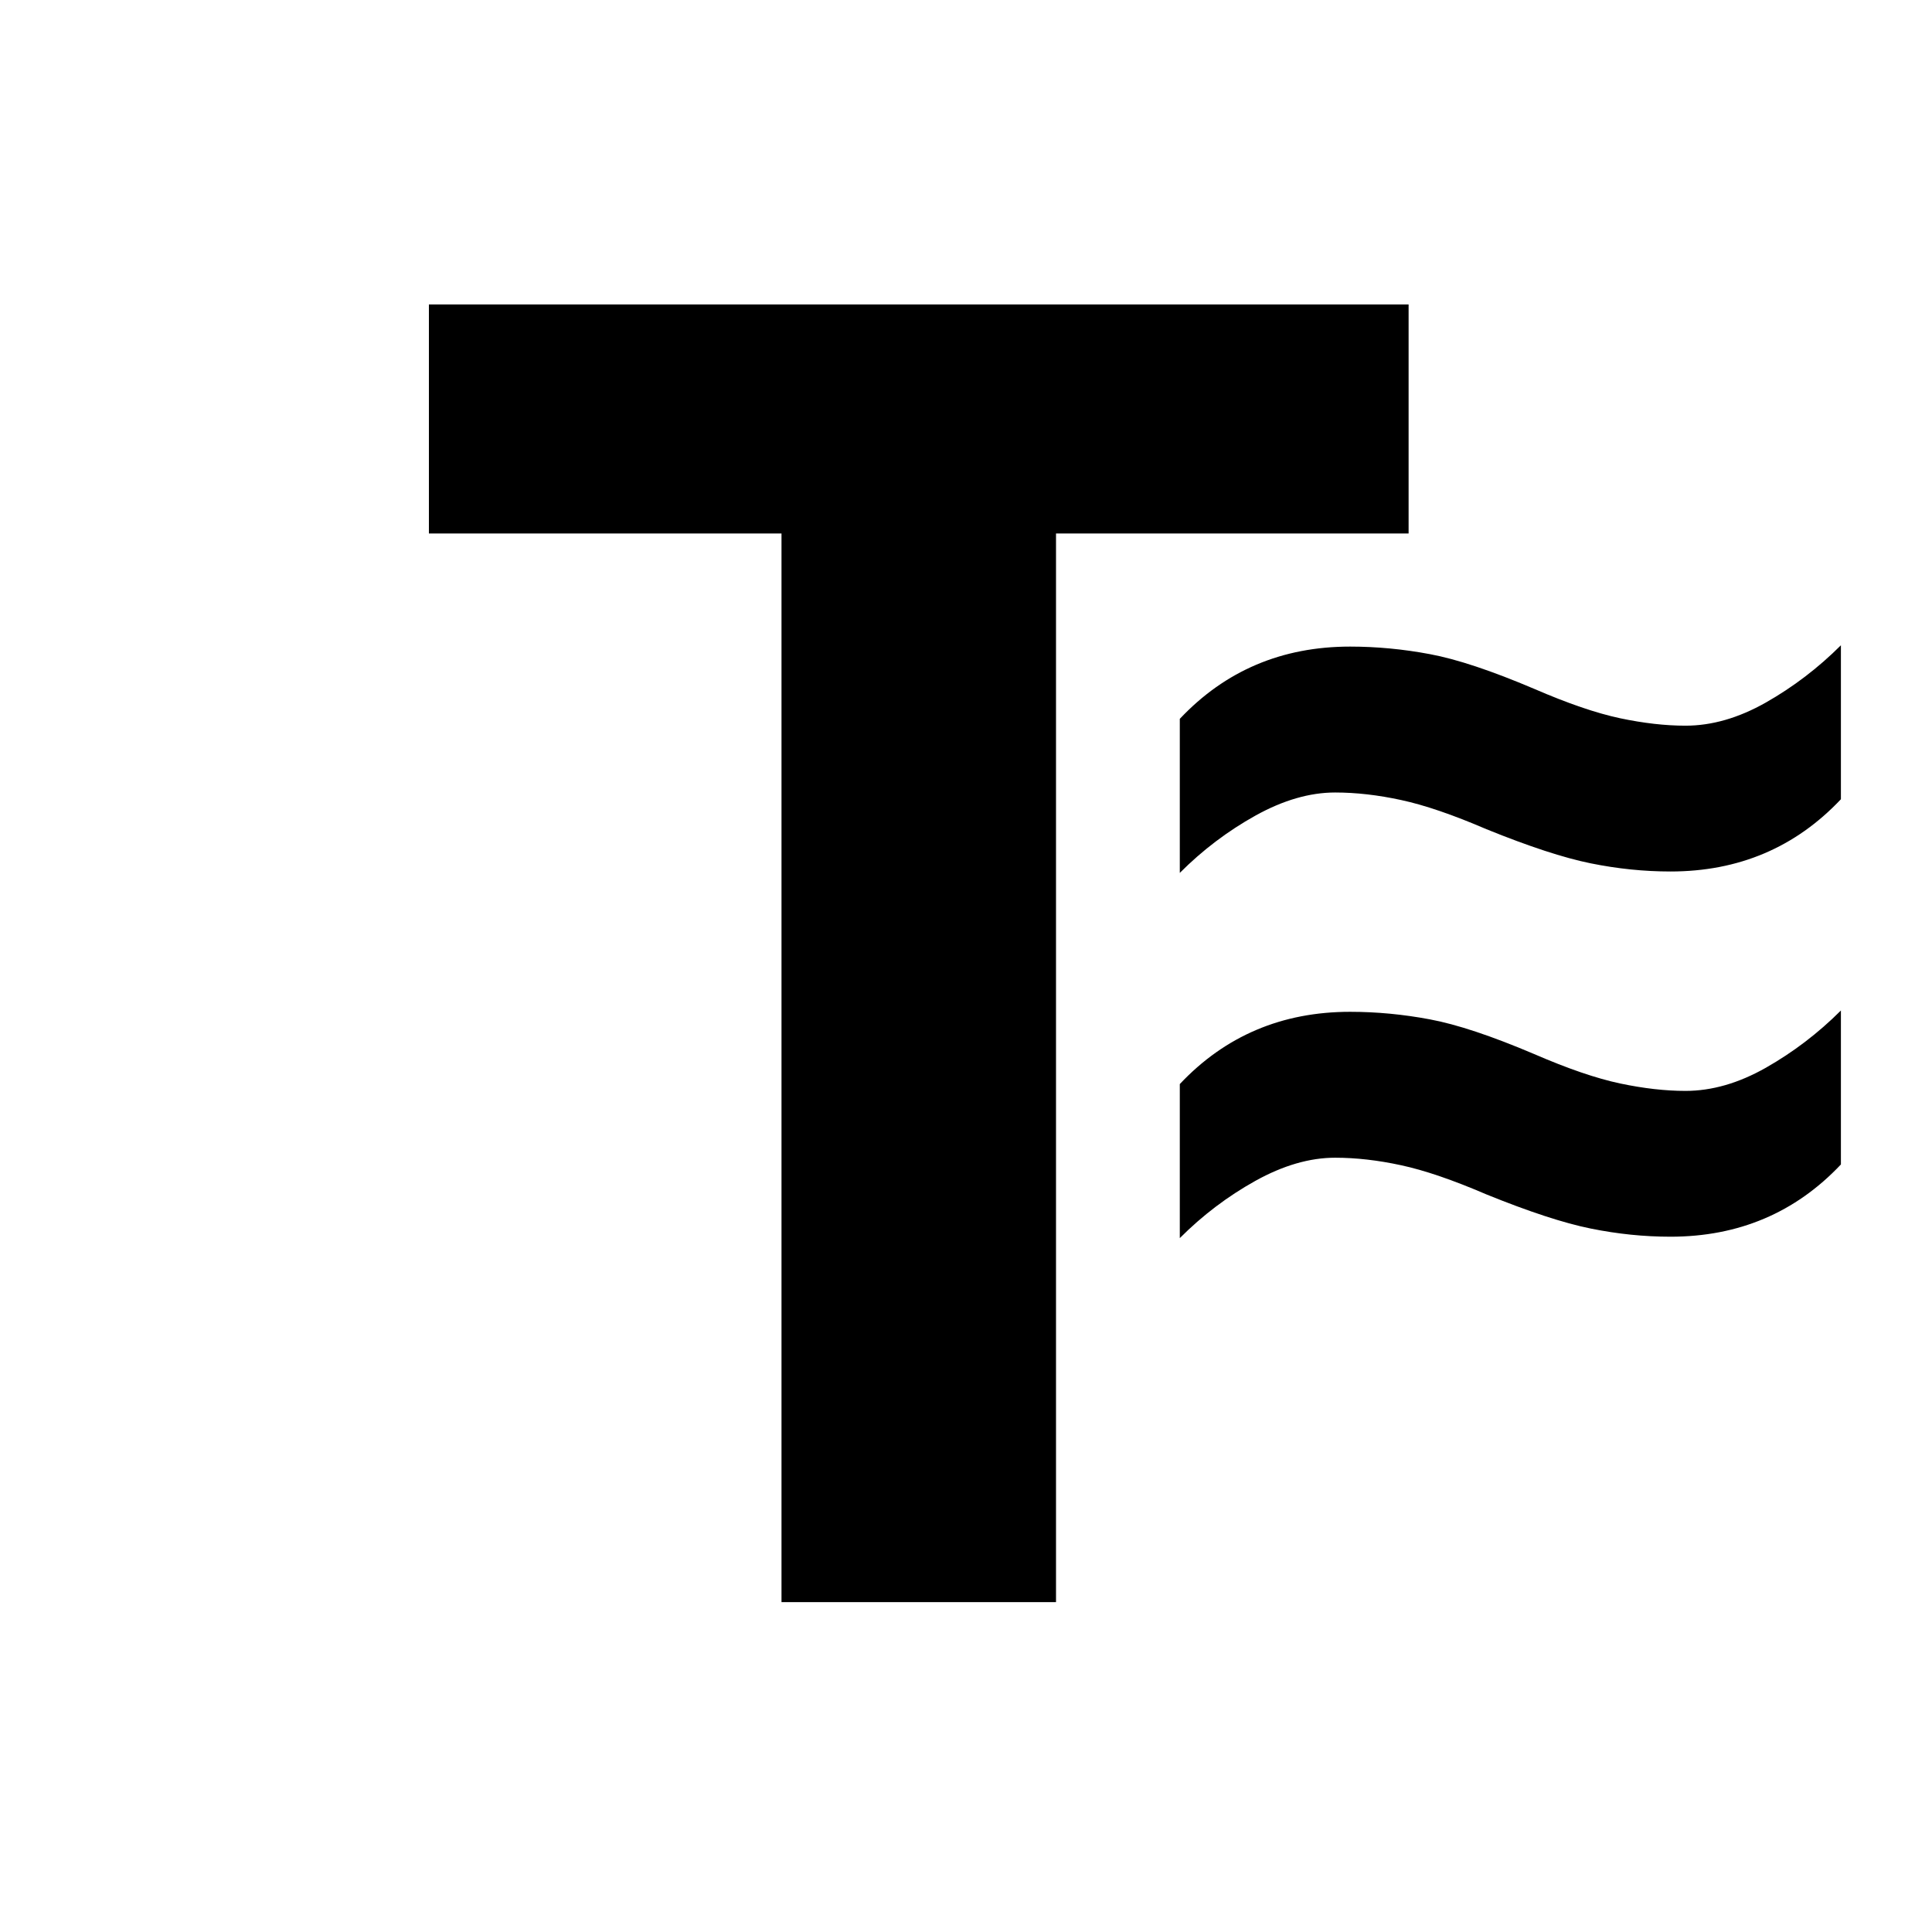
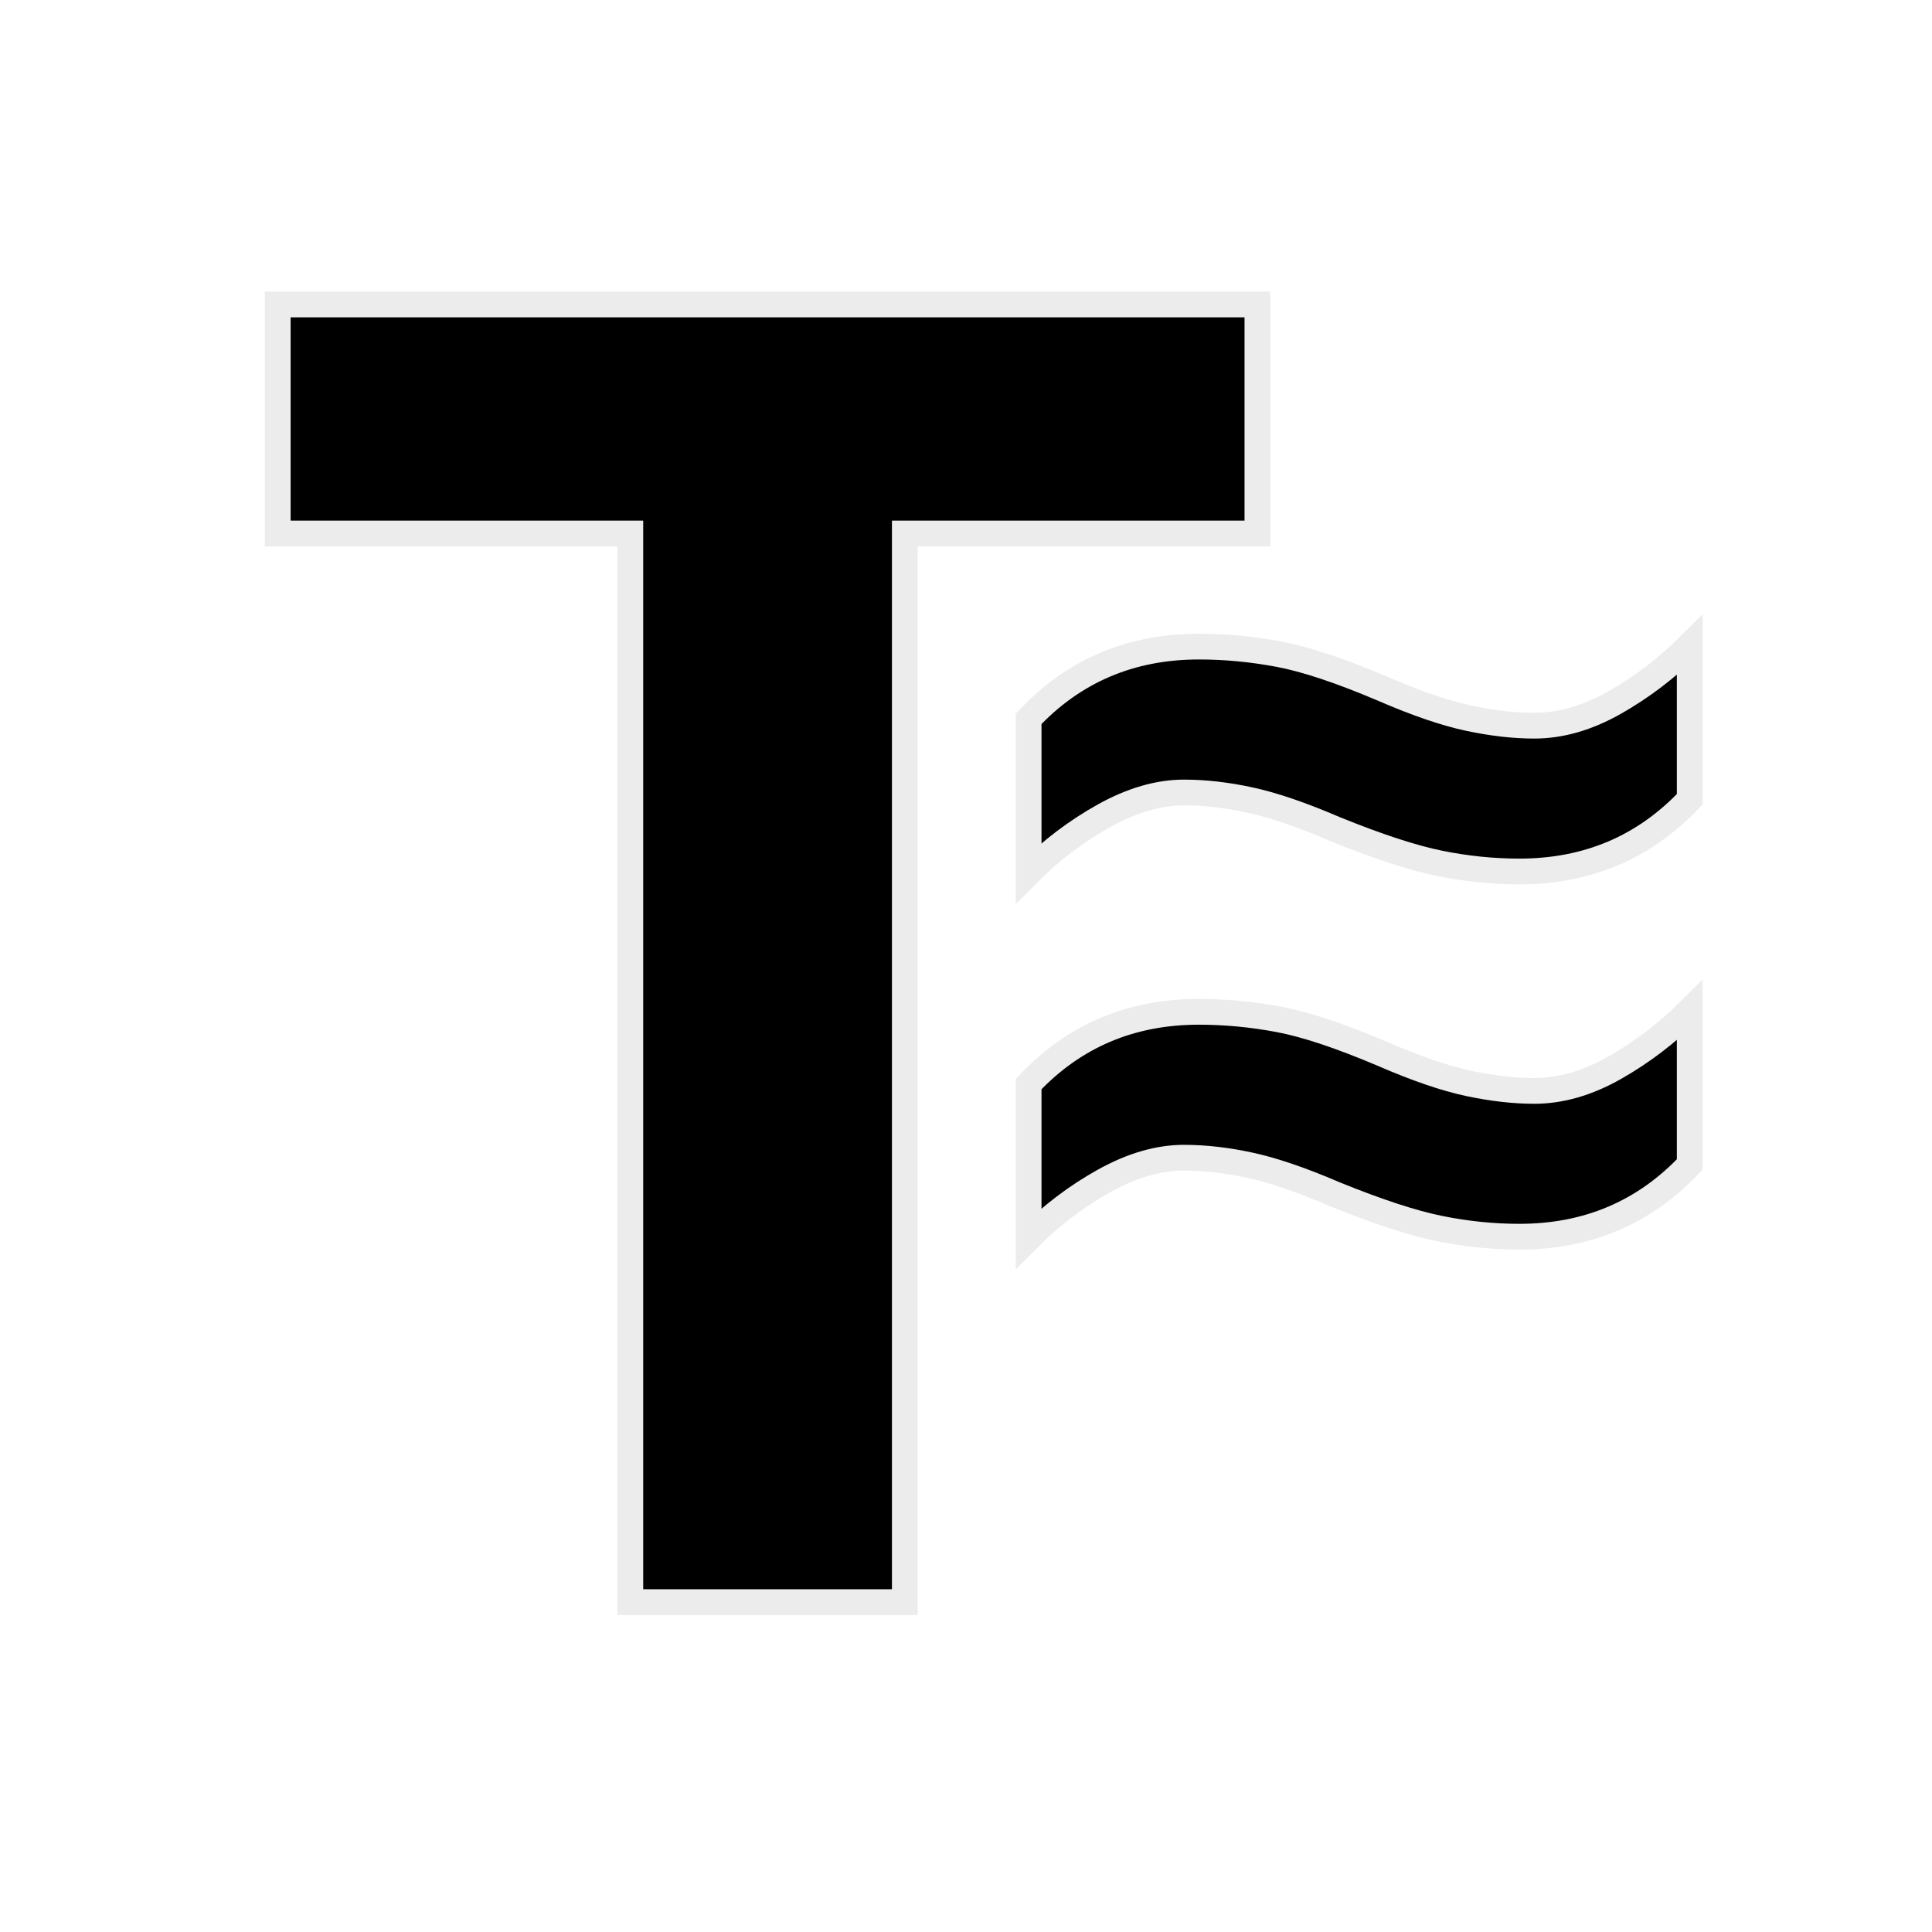
<svg xmlns="http://www.w3.org/2000/svg" width="300mm" height="300mm" viewBox="0 0 300 300" version="1.1" id="svg1">
  <defs id="defs1">
    <rect x="363.045" y="420.076" width="342.181" height="289.324" id="rect1" />
  </defs>
  <g id="layer1">
-     <text xml:space="preserve" style="font-style:normal;font-variant:normal;font-weight:bold;font-stretch:normal;font-size:282.222px;font-family:Rubik;-inkscape-font-specification:'Rubik Bold';writing-mode:lr-tb;direction:ltr;fill:#000000;stroke-width:0.265" x="60.959" y="248.778" id="text2">
-       <tspan id="tspan2" style="font-size:282.222px;stroke-width:0.265" x="60.959" y="248.778">T</tspan>
-     </text>
-     <text xml:space="preserve" style="font-style:normal;font-variant:normal;font-weight:bold;font-stretch:normal;font-size:211.667px;font-family:Rubik;-inkscape-font-specification:'Rubik Bold';writing-mode:lr-tb;direction:ltr;fill:#000000;stroke-width:0.265" x="174.09" y="192.48" id="text3">
-       <tspan id="tspan3" style="font-size:211.667px;stroke-width:0.265" x="174.09" y="192.48">~</tspan>
-     </text>
-     <text xml:space="preserve" style="font-style:normal;font-variant:normal;font-weight:bold;font-stretch:normal;font-size:211.667px;font-family:Rubik;-inkscape-font-specification:'Rubik Bold';writing-mode:lr-tb;direction:ltr;fill:#000000;stroke-width:0.265" x="174.09" y="249.191" id="text3-8">
-       <tspan id="tspan3-2" style="font-size:211.667px;stroke-width:0.265" x="174.09" y="249.191">~</tspan>
-     </text>
+     <g id="g1" transform="translate(-23.47528)" style="fill:#000000;fill-opacity:1;stroke:#ececec;stroke-opacity:1;stroke-width:4;stroke-dasharray:none">
+       <text xml:space="preserve" style="font-style:normal;font-variant:normal;font-weight:bold;font-stretch:normal;font-size:282.222px;font-family:Rubik;-inkscape-font-specification:'Rubik Bold';writing-mode:lr-tb;direction:ltr;fill:#000000;stroke-width:4;fill-opacity:1;stroke:#ececec;stroke-opacity:1;stroke-dasharray:none" x="60.959" y="248.778" id="text2">
+         <tspan id="tspan2" style="font-size:282.222px;stroke-width:4;fill:#000000;fill-opacity:1;stroke:#ececec;stroke-opacity:1;stroke-dasharray:none" x="60.959" y="248.778">T</tspan>
+       </text>
+       <text xml:space="preserve" style="font-style:normal;font-variant:normal;font-weight:bold;font-stretch:normal;font-size:211.667px;font-family:Rubik;-inkscape-font-specification:'Rubik Bold';writing-mode:lr-tb;direction:ltr;fill:#000000;stroke-width:4;fill-opacity:1;stroke:#ececec;stroke-opacity:1;stroke-dasharray:none" x="174.09" y="192.48" id="text3">
+         <tspan id="tspan3" style="font-size:211.667px;stroke-width:4;fill:#000000;fill-opacity:1;stroke:#ececec;stroke-opacity:1;stroke-dasharray:none" x="174.09" y="192.48">~</tspan>
+       </text>
+       <text xml:space="preserve" style="font-style:normal;font-variant:normal;font-weight:bold;font-stretch:normal;font-size:211.667px;font-family:Rubik;-inkscape-font-specification:'Rubik Bold';writing-mode:lr-tb;direction:ltr;fill:#000000;stroke-width:4;fill-opacity:1;stroke:#ececec;stroke-opacity:1;stroke-dasharray:none" x="174.09" y="249.191" id="text3-8">
+         <tspan id="tspan3-2" style="font-size:211.667px;stroke-width:4;fill:#000000;fill-opacity:1;stroke:#ececec;stroke-opacity:1;stroke-dasharray:none" x="174.09" y="249.191">~</tspan>
+       </text>
+     </g>
  </g>
</svg>
